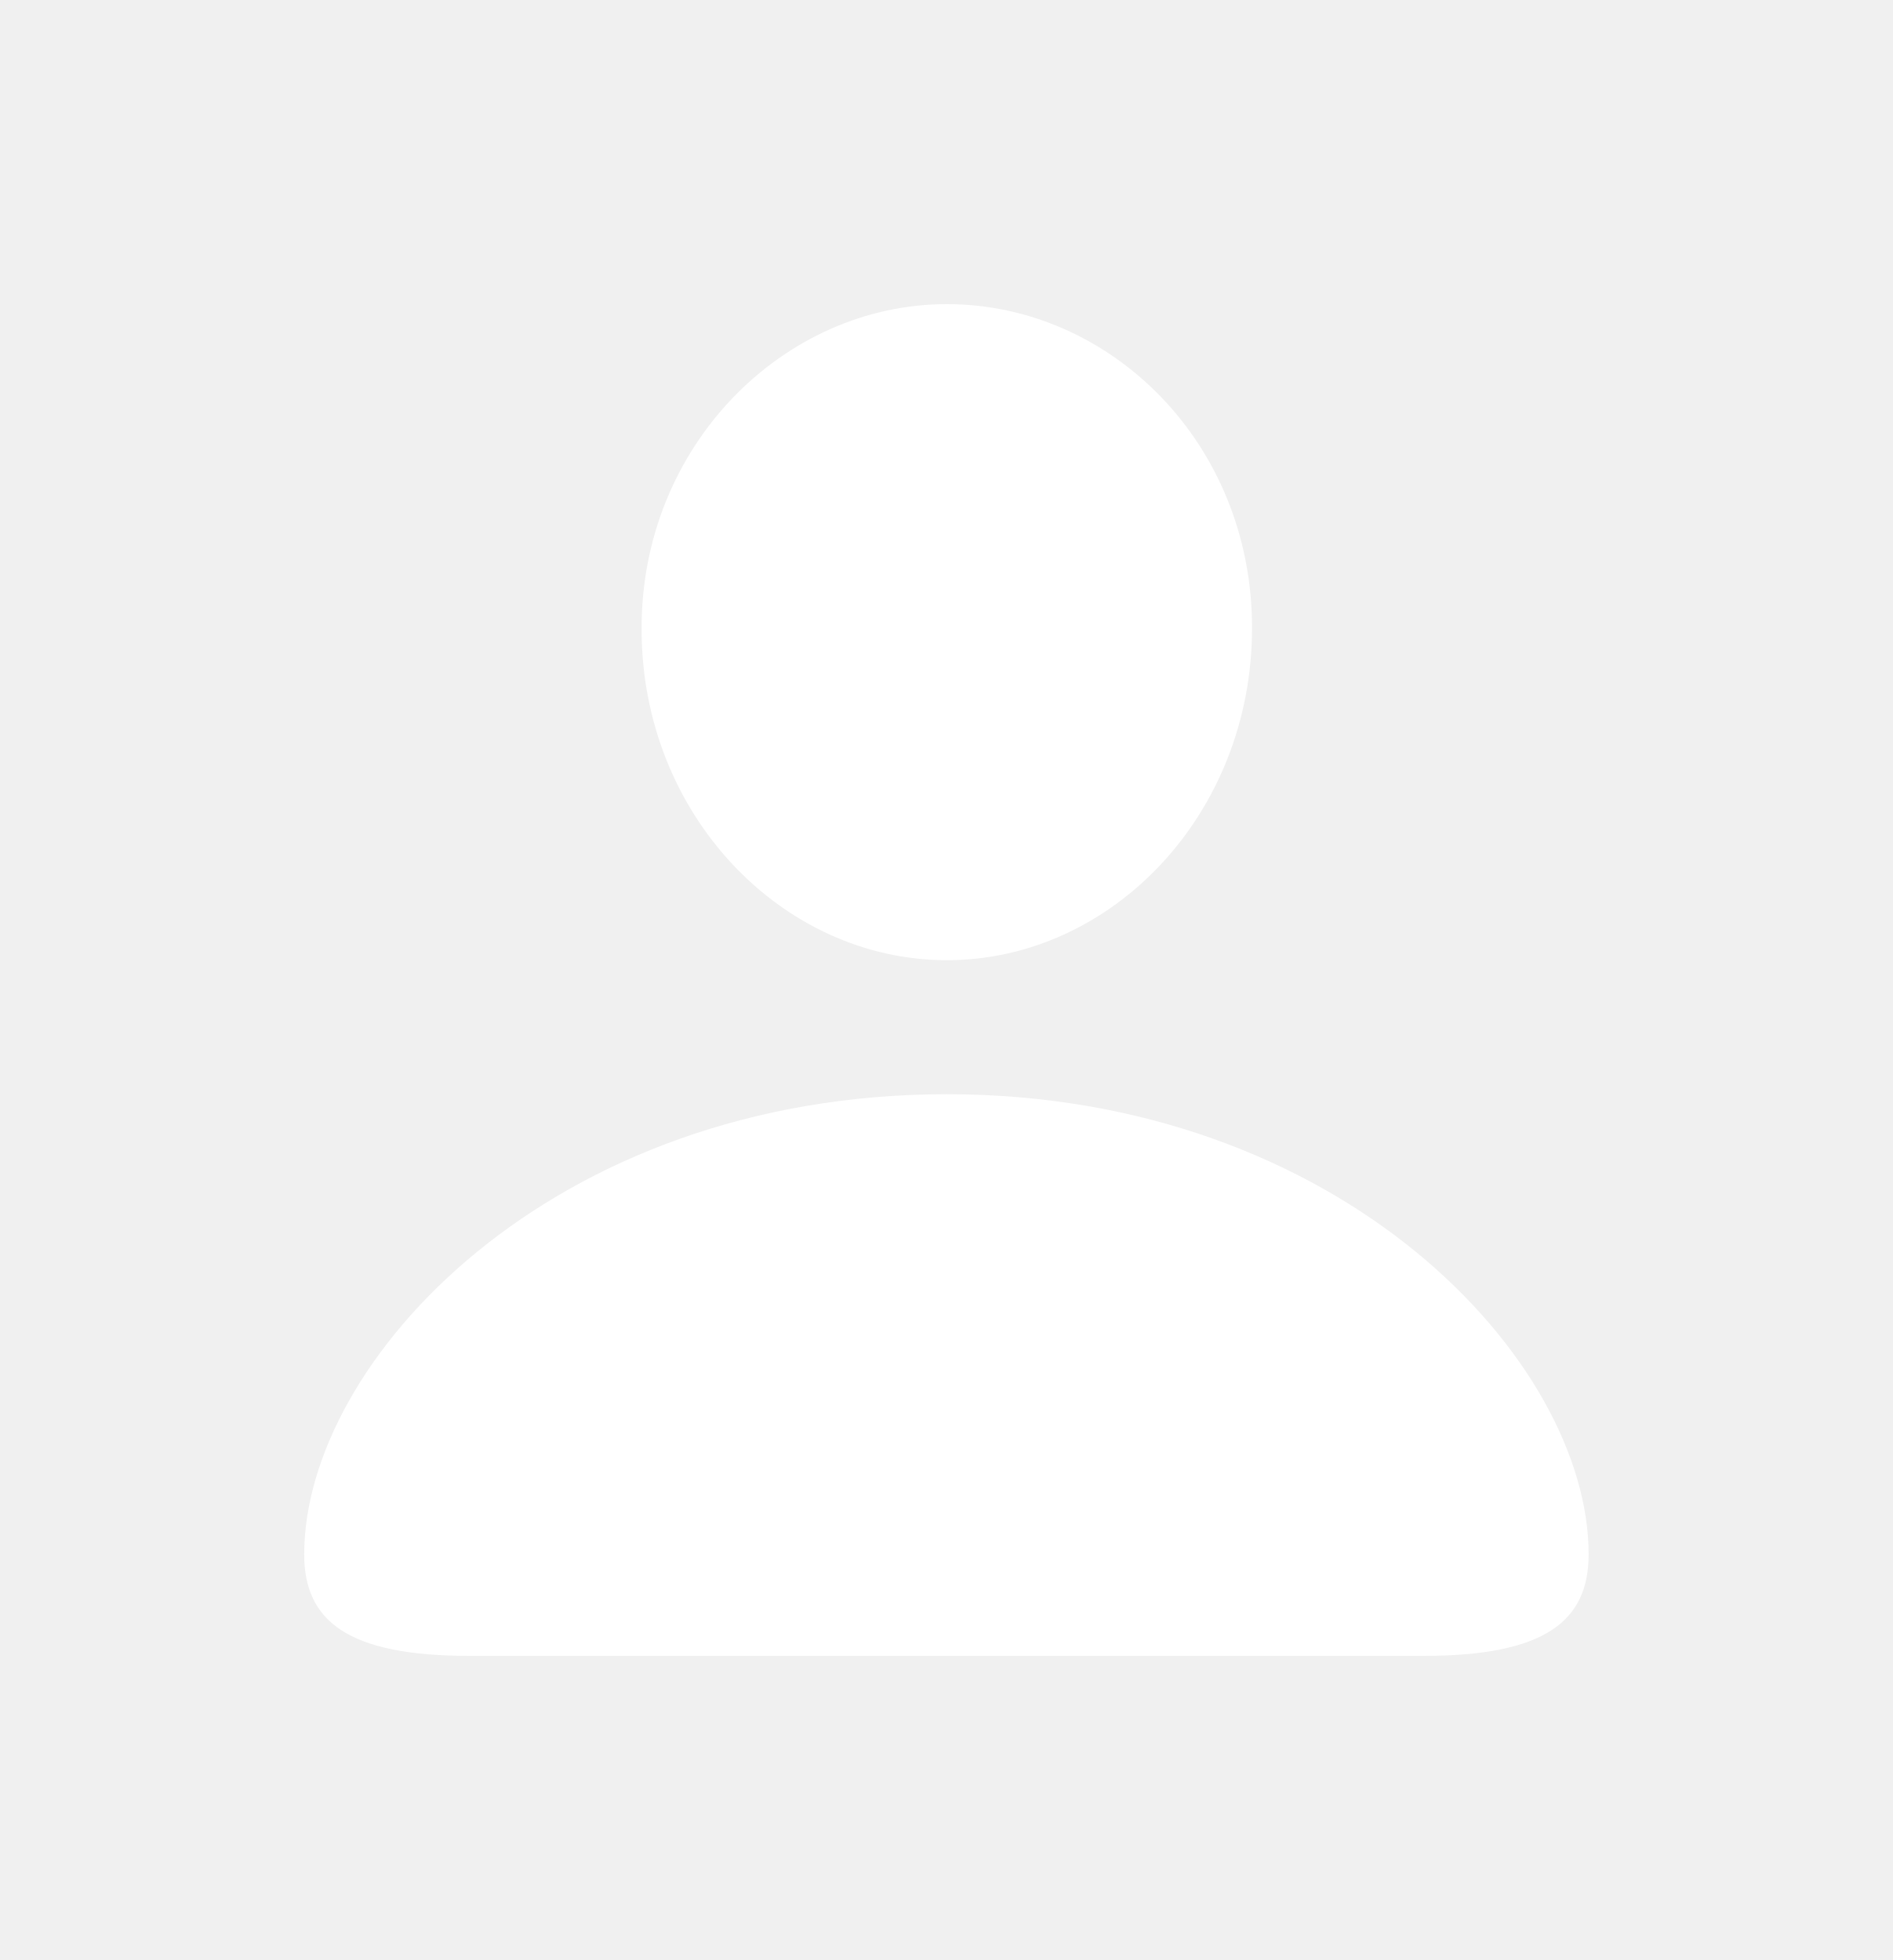
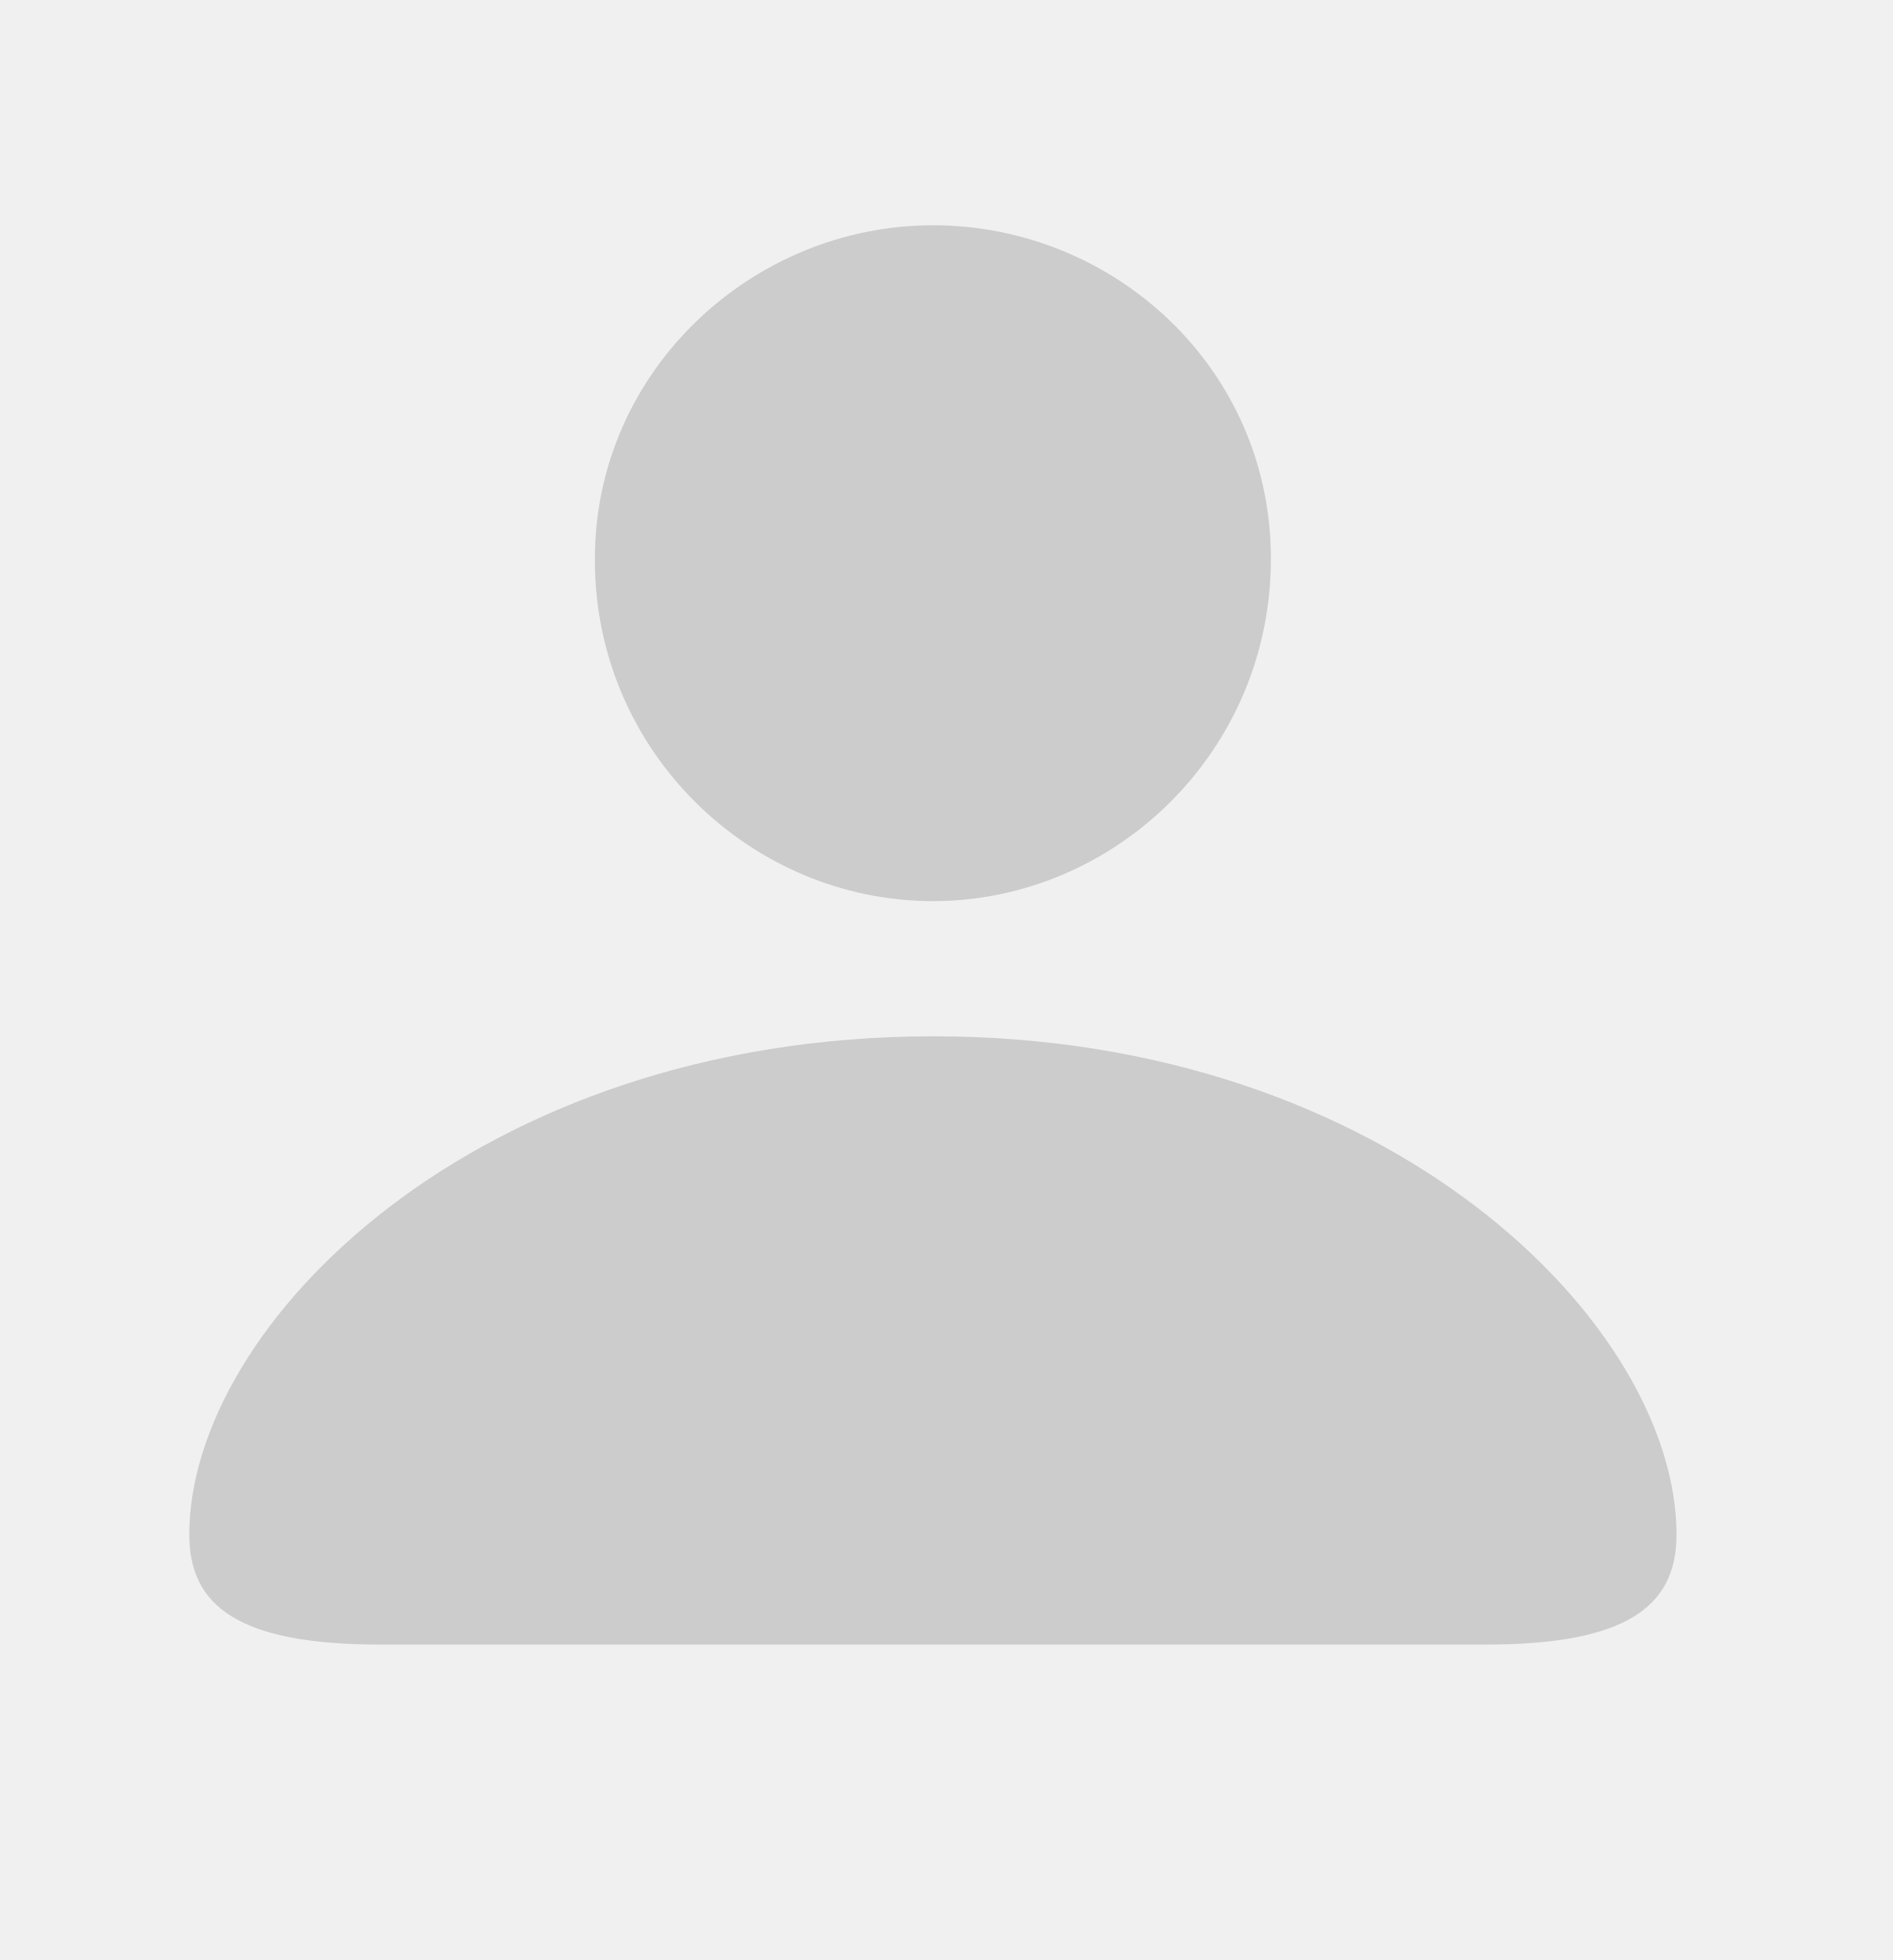
<svg xmlns="http://www.w3.org/2000/svg" width="28" height="29" viewBox="0 0 28 29" fill="none">
-   <path fill-rule="evenodd" clip-rule="evenodd" d="M18.521 9.289C18.521 12.059 16.436 14.207 14.006 14.207C11.576 14.207 9.491 12.059 9.491 9.312C9.479 6.601 11.588 4.5 14.006 4.5C16.424 4.5 18.521 6.554 18.521 9.289ZM4.5 22.998C4.5 23.984 5.143 24.5 6.942 24.5H21.058C22.857 24.5 23.5 23.984 23.5 22.998C23.5 20.134 19.843 16.19 14.006 16.19C8.157 16.19 4.5 20.134 4.5 22.998Z" fill="white" />
+   <path fill-rule="evenodd" clip-rule="evenodd" d="M2.8 22.706C2.8 23.774 3.545 24.333 5.628 24.333H21.973C24.055 24.333 24.8 23.774 24.8 22.706C24.8 19.604 20.566 15.333 13.807 15.333C7.035 15.333 2.8 19.604 2.8 22.706Z" fill="#CCCCCC" />
+   <path fill-rule="evenodd" clip-rule="evenodd" d="M18.8 8.267C18.8 11.12 16.491 13.333 13.8 13.333C11.109 13.333 8.8 11.12 8.8 8.291C8.787 5.498 11.122 3.333 13.8 3.333C16.478 3.333 18.8 5.449 18.8 8.267Z" fill="#CCCCCC" />
</svg>
